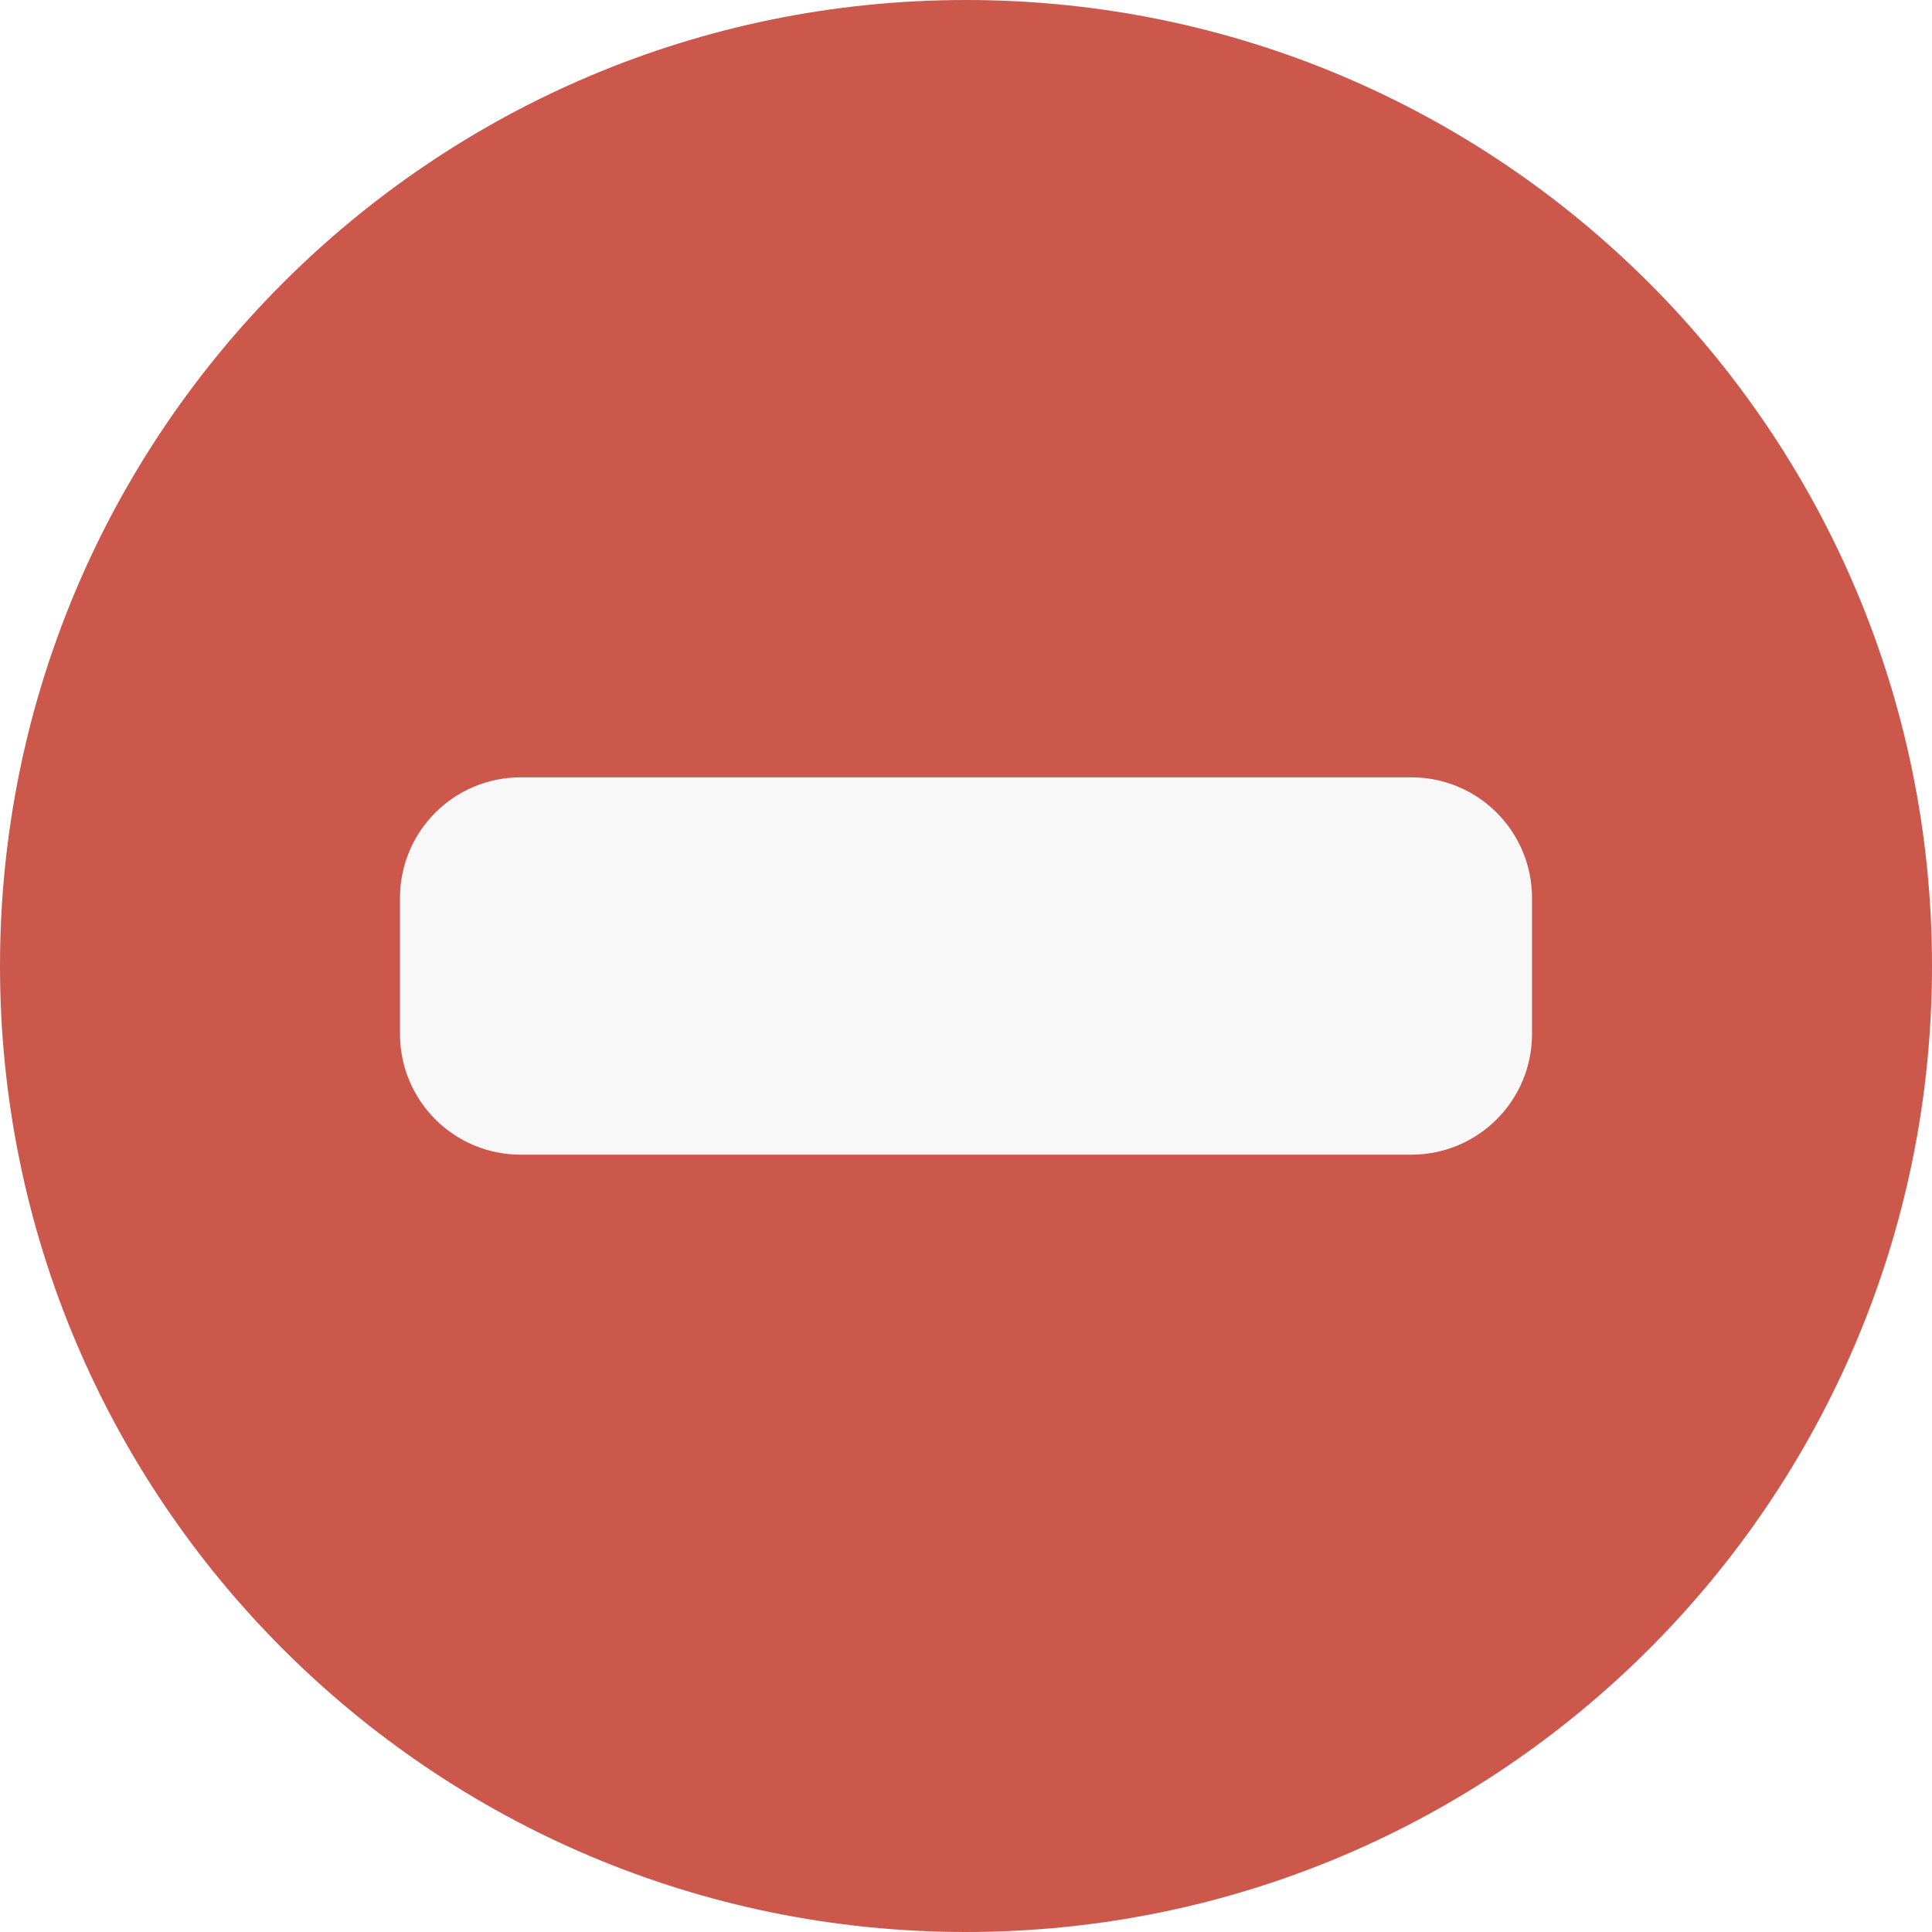
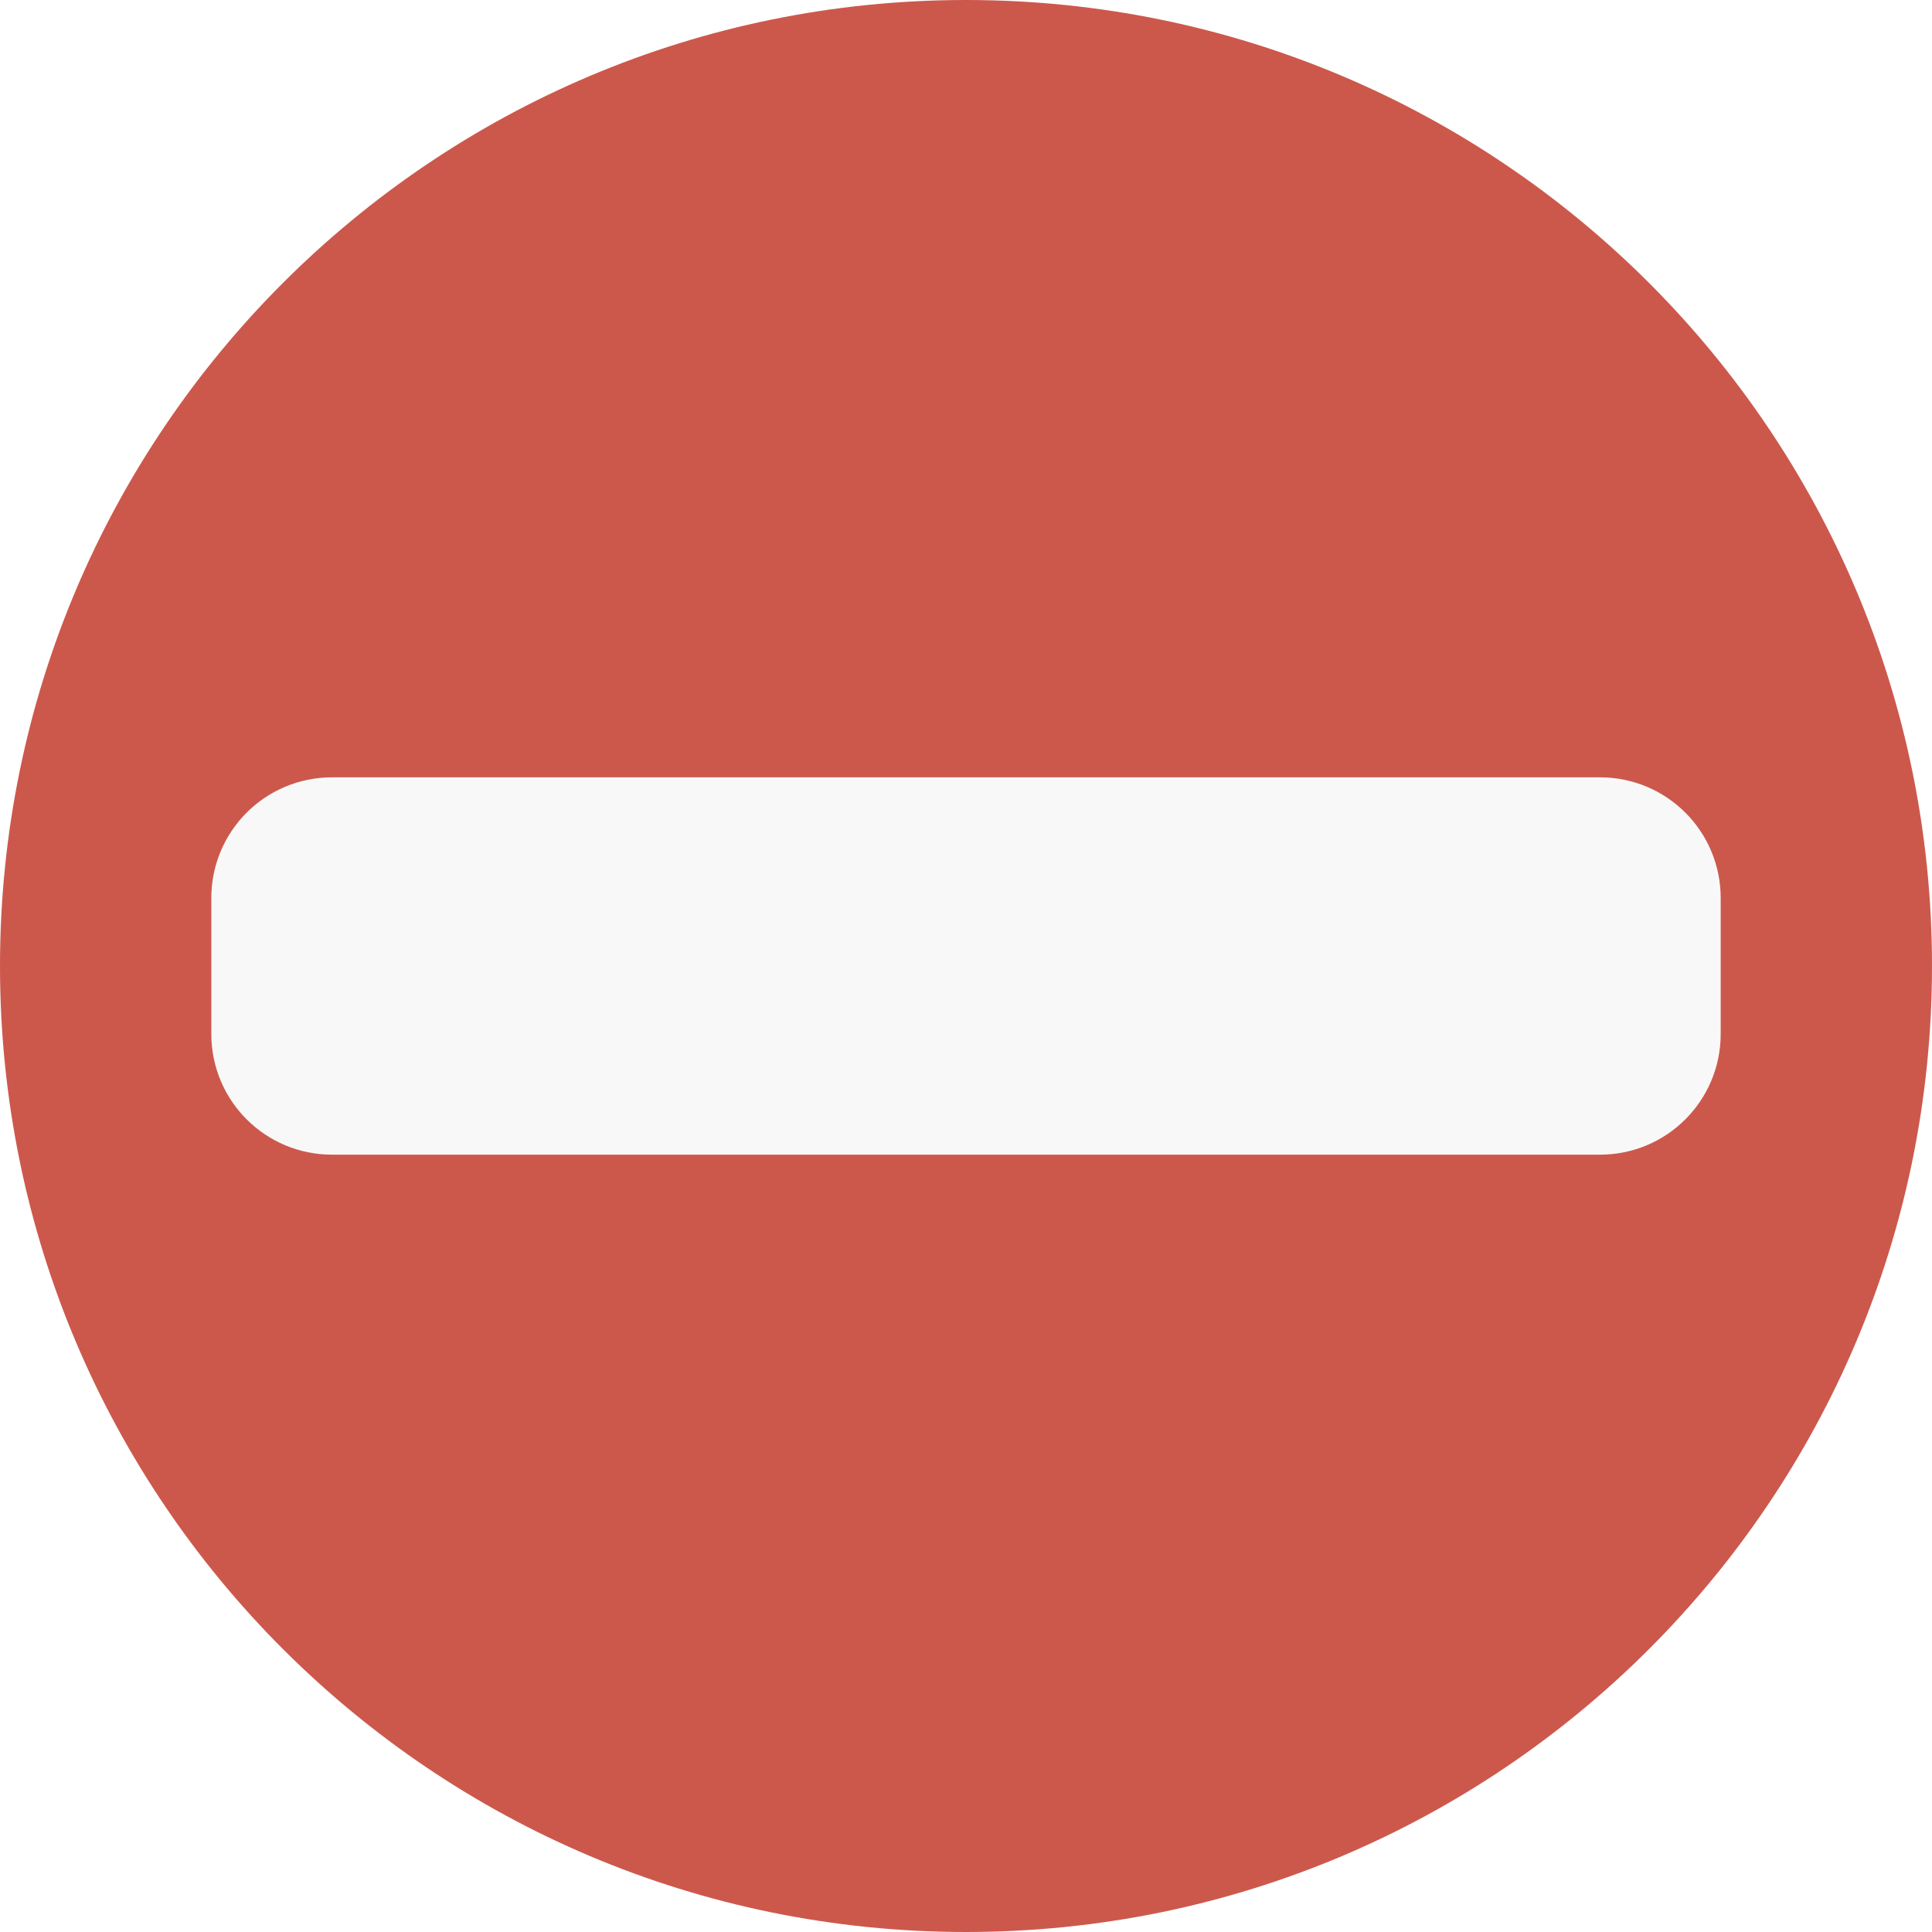
<svg xmlns="http://www.w3.org/2000/svg" version="1.1" x="0" y="0" viewBox="0 0 512 512" xml:space="preserve">
  <circle cx="256" cy="256" r="256" fill="#cc584c" />
-   <path d="M374 306H138c-17.7 0-32-14.3-32-32v-36c0-17.7 14.3-32 32-32h236c17.7 0 32 14.3 32 32v36c0 17.7-14.3 32-32 32z" fill="#f8f8f8" />
+   <path d="M424 306H88c-17.7 0-32-14.3-32-32v-36c0-17.7 14.3-32 32-32h336c17.7 0 32 14.3 32 32v36c0 17.7-14.3 32-32 32z" fill="#f8f8f8" />
</svg>
